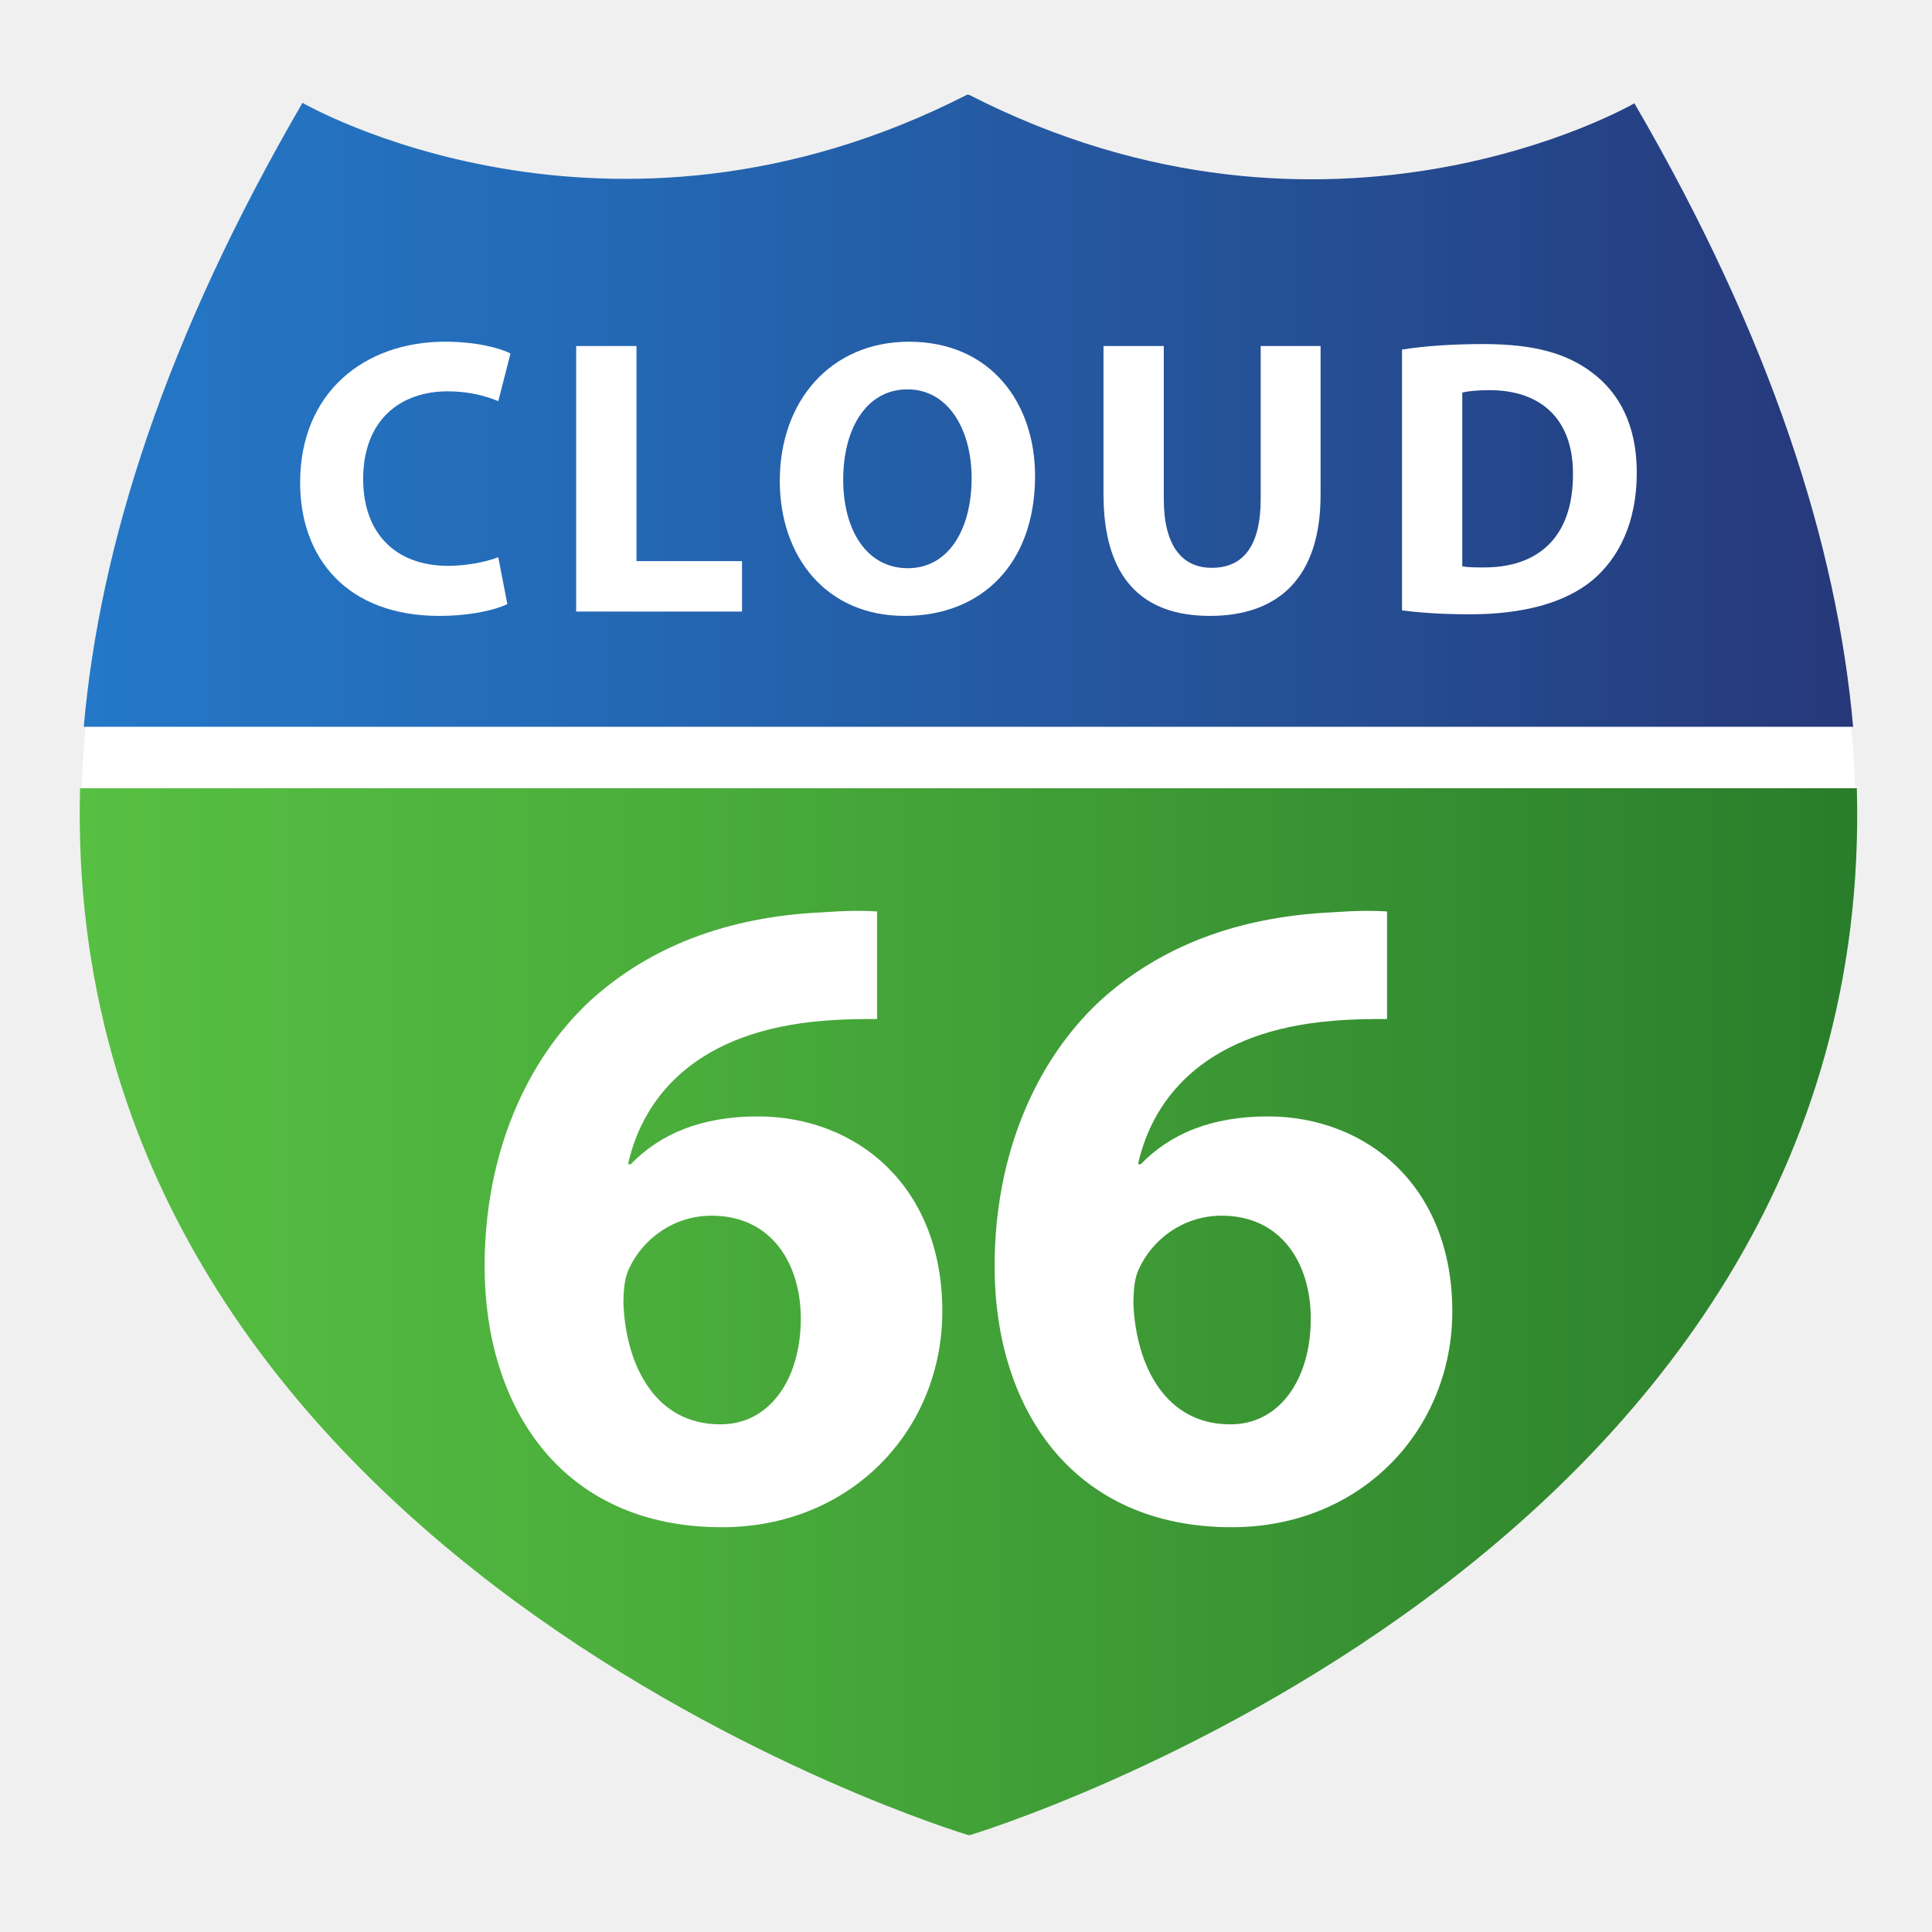
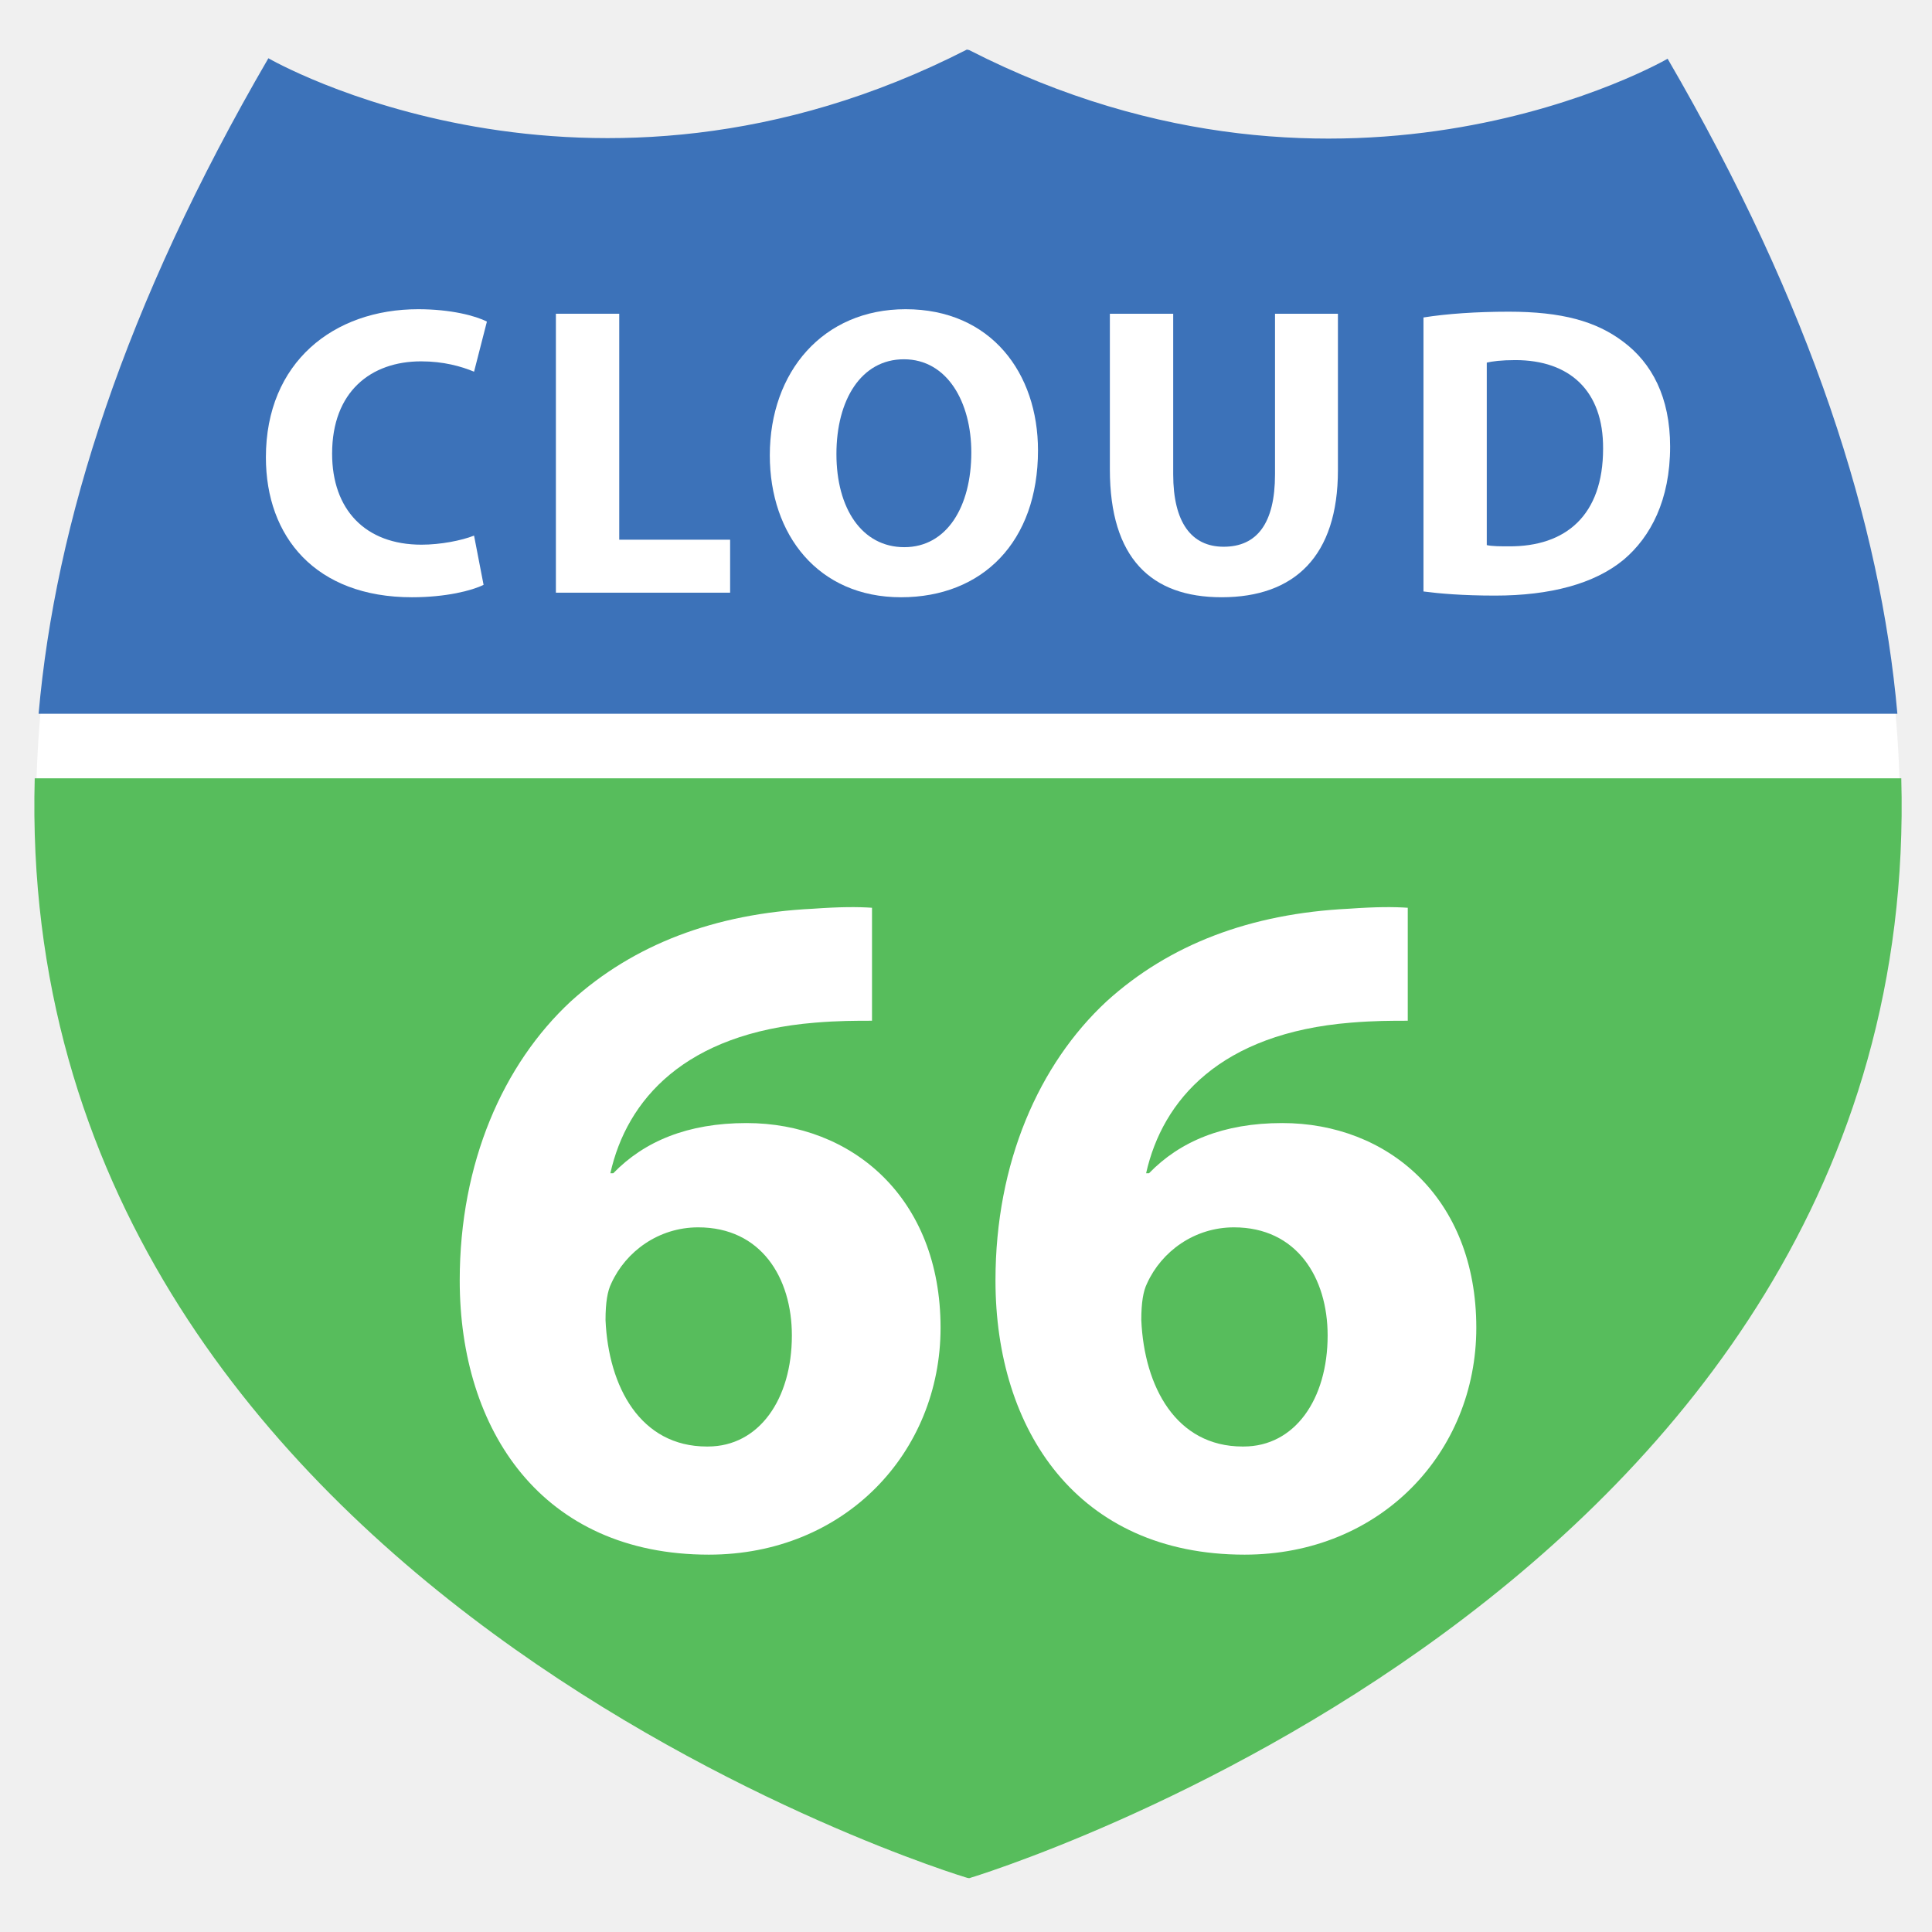
- <svg xmlns="http://www.w3.org/2000/svg" version="1.1" x="0px" y="0px" width="200px" height="200px" viewBox="-8.253 -9.791 200 200" enable-background="new -8.253 -9.791 200 200" xml:space="preserve">
-   <defs>
- </defs>
-   <path fill="#FFFFFF" d="M92.114,180.2c0,0,147.129-44.092,68.686-178.93c0,0-31.369,18.228-68.686-0.851l-0.225-0.047  c-37.312,19.08-68.688,0.852-68.688,0.852c-78.438,134.839,68.688,178.929,68.688,178.929L92.114,180.2z" />
-   <linearGradient id="SVGID_1_" gradientUnits="userSpaceOnUse" x1="0.419" y1="32.723" x2="183.581" y2="32.723">
-     <stop offset="0" style="stop-color:#2478C7" />
-     <stop offset="0.257" style="stop-color:#246BB8" />
-     <stop offset="0.752" style="stop-color:#254B90" />
-     <stop offset="1" style="stop-color:#26387A" />
-   </linearGradient>
-   <path fill="url(#SVGID_1_)" d="M160.94,0.901c0,0-31.434,18.265-68.827-0.854L91.888,0C54.5,19.12,23.062,0.854,23.062,0.854  C8.859,25.266,2.067,46.693,0.419,65.445h183.162C181.927,46.705,175.132,25.292,160.94,0.901z" />
-   <linearGradient id="SVGID_2_" gradientUnits="userSpaceOnUse" x1="0" y1="126.001" x2="184.004" y2="126.001">
-     <stop offset="0" style="stop-color:#57BF42" />
-     <stop offset="0.318" style="stop-color:#4BAE3C" />
-     <stop offset="0.948" style="stop-color:#2C812C" />
-     <stop offset="1" style="stop-color:#297D2B" />
-   </linearGradient>
-   <path fill="url(#SVGID_2_)" d="M183.966,71.808H0.037c-2.152,80.159,91.852,108.339,91.852,108.339l0.226,0.047  C92.114,180.194,186.159,152.002,183.966,71.808z" />
-   <path fill="#FFFFFF" d="M44.266,52.743c-1.141,0.57-3.711,1.223-7.055,1.223c-9.502,0-14.395-5.955-14.395-13.785  c0-9.38,6.688-14.599,15.005-14.599c3.225,0,5.671,0.651,6.772,1.222l-1.265,4.934c-1.265-0.527-3.017-1.019-5.22-1.019  c-4.937,0-8.767,2.977-8.767,9.095c0,5.505,3.26,8.972,8.807,8.972c1.875,0,3.955-0.408,5.18-0.896L44.266,52.743z" />
-   <path fill="#FFFFFF" d="M51.393,26.03h6.242v22.267H68.56v5.22H51.393V26.03z" />
-   <path fill="#FFFFFF" d="M98.897,39.491c0,9.01-5.467,14.476-13.501,14.476c-8.157,0-12.926-6.159-12.926-13.987  c0-8.24,5.26-14.396,13.377-14.396C94.288,25.583,98.897,31.903,98.897,39.491z M79.036,39.854c0,5.383,2.53,9.177,6.688,9.177  c4.198,0,6.605-3.997,6.605-9.338c0-4.935-2.362-9.177-6.645-9.177C81.481,30.517,79.036,34.513,79.036,39.854z" />
-   <path fill="#FFFFFF" d="M112.222,26.03v15.824c0,4.731,1.791,7.135,4.971,7.135c3.266,0,5.061-2.283,5.061-7.135V26.03h6.199v15.414  c0,8.485-4.283,12.522-11.463,12.522c-6.932,0-11.01-3.833-11.01-12.601V26.03H112.222z" />
-   <path fill="#FFFFFF" d="M136.884,26.397c2.281-0.368,5.26-0.571,8.4-0.571c5.219,0,8.604,0.938,11.252,2.936  c2.859,2.121,4.65,5.508,4.65,10.36c0,5.259-1.916,8.889-4.564,11.132c-2.898,2.406-7.301,3.547-12.682,3.547  c-3.227,0-5.508-0.204-7.057-0.406V26.397z M143.12,48.828c0.531,0.121,1.391,0.121,2.164,0.121c5.627,0.04,9.297-3.059,9.297-9.623  c0.041-5.711-3.303-8.729-8.646-8.729c-1.385,0-2.283,0.123-2.814,0.247V48.828z" />
-   <path fill="#FFFFFF" d="M82.541,95.696c-1.617,0-3.329,0-5.613,0.189c-12.844,1.047-18.553,7.611-20.169,14.842h0.285  c3.043-3.142,7.326-4.947,13.129-4.947c10.371,0,19.123,7.326,19.123,20.17c0,12.275-9.417,22.357-22.834,22.357  c-16.458,0-24.546-12.271-24.546-27.02c0-11.605,4.282-21.312,10.941-27.496c6.185-5.614,14.178-8.657,23.881-9.132  c2.665-0.191,4.377-0.191,5.803-0.095V95.696z M66.367,137.653c5.042,0,8.278-4.662,8.278-10.941c0-5.709-3.045-10.656-9.23-10.656  c-3.899,0-7.135,2.377-8.562,5.518c-0.38,0.762-0.57,1.904-0.57,3.615c0.285,6.564,3.424,12.465,9.989,12.465H66.367z" />
-   <path fill="#FFFFFF" d="M135.335,95.696c-1.617,0-3.33,0-5.613,0.189c-12.844,1.047-18.553,7.611-20.17,14.842h0.285  c3.043-3.142,7.326-4.947,13.131-4.947c10.369,0,19.121,7.326,19.121,20.17c0,12.275-9.416,22.357-22.832,22.357  c-16.459,0-24.548-12.271-24.548-27.02c0-11.605,4.281-21.312,10.94-27.496c6.186-5.614,14.178-8.657,23.881-9.132  c2.666-0.191,4.377-0.191,5.805-0.095V95.696z M119.159,137.653c5.043,0,8.279-4.662,8.279-10.941c0-5.709-3.045-10.656-9.23-10.656  c-3.898,0-7.135,2.377-8.561,5.518c-0.381,0.762-0.57,1.904-0.57,3.615c0.285,6.564,3.424,12.465,9.988,12.465H119.159z" />
+ <svg xmlns="http://www.w3.org/2000/svg" width="209px" height="209px" viewBox="0 0 209 209" version="1.1">
+   <defs />
+   <g id="Page-1" stroke="none" stroke-width="1" fill="none" fill-rule="evenodd">
+     <g id="Logo" transform="translate(3, 5)" fill-rule="nonzero">
+       <path d="M101.841,198.19 C101.841,198.19 263.362,149.785 177.246,1.758 C177.246,1.758 142.808,21.769 101.841,0.824 L101.594,0.772 C60.631,21.719 26.187,1.708 26.187,1.708 C-59.924,149.736 101.594,198.14 101.594,198.14 L101.841,198.19 Z" id="Shape" fill="#FFFFFF" />
+       <path d="M177.4,1.353 C177.4,1.353 142.891,21.404 101.84,0.416 L101.592,0.364 C60.547,21.354 26.033,1.301 26.033,1.301 C10.442,28.101 2.985,51.625 1.176,72.211 L202.255,72.211 C200.439,51.637 192.979,28.131 177.4,1.353 Z" id="Shape" fill="#3C72B9" />
+       <path d="M202.677,79.197 L0.756,79.197 C-1.607,167.197 101.592,198.133 101.592,198.133 L101.84,198.184 C101.841,198.184 205.085,167.235 202.677,79.197 Z" id="Shape" fill="#57BD5C" />
+       <g id="Cloud" transform="translate(25, 28)" fill="#FFFFFF">
+         <path d="M24.312,30.267 C23.059,30.893 20.238,31.61 16.566,31.61 C6.135,31.61 0.764,25.072 0.764,16.477 C0.764,6.179 8.107,0.45 17.237,0.45 C20.778,0.45 23.463,1.165 24.672,1.792 L23.283,7.209 C21.894,6.63 19.971,6.09 17.552,6.09 C12.133,6.09 7.927,9.359 7.927,16.074 C7.927,22.118 11.506,25.923 17.595,25.923 C19.654,25.923 21.937,25.476 23.282,24.94 L24.312,30.267 Z" id="Shape" />
+         <polygon id="Shape" points="32.136 0.94 38.988 0.94 38.988 25.384 50.983 25.384 50.983 31.115 32.136 31.115" />
+         <path d="M84.288,15.718 C84.288,25.61 78.286,31.61 69.466,31.61 C60.511,31.61 55.276,24.849 55.276,16.255 C55.276,7.209 61.051,0.45 69.962,0.45 C79.228,0.449 84.288,7.388 84.288,15.718 Z M62.483,16.117 C62.483,22.027 65.26,26.192 69.825,26.192 C74.434,26.192 77.075,21.804 77.075,15.941 C77.075,10.524 74.482,5.866 69.781,5.866 C65.168,5.866 62.483,10.253 62.483,16.117 Z" id="Shape" />
+         <path d="M98.915,0.94 L98.915,18.312 C98.915,23.505 100.882,26.145 104.373,26.145 C107.958,26.145 109.929,23.639 109.929,18.312 L109.929,0.94 L116.734,0.94 L116.734,17.862 C116.734,27.176 112.033,31.609 104.151,31.609 C96.541,31.609 92.063,27.401 92.063,17.776 L92.063,0.94 L98.915,0.94 Z" id="Shape" />
+         <path d="M125.989,1.344 C128.495,0.941 131.763,0.718 135.212,0.718 C140.942,0.718 144.656,1.748 147.566,3.941 C150.704,6.269 152.67,9.988 152.67,15.315 C152.67,21.088 150.567,25.073 147.658,27.536 C144.477,30.177 139.644,31.43 133.736,31.43 C130.195,31.43 127.689,31.207 125.989,30.984 L125.989,1.344 Z M132.836,25.969 C133.42,26.102 134.362,26.102 135.212,26.102 C141.389,26.146 145.419,22.744 145.419,15.538 C145.463,9.268 141.792,5.955 135.926,5.955 C134.405,5.955 133.42,6.089 132.836,6.226 L132.836,25.969 Z" id="Shape" />
+       </g>
+       <g id="66" transform="translate(46, 93)" fill="#FFFFFF">
+         <path d="M45.332,12.421 C43.557,12.421 41.678,12.421 39.169,12.629 C25.068,13.778 18.801,20.985 17.027,28.921 L17.34,28.921 C20.681,25.473 25.382,23.49 31.754,23.49 C43.14,23.49 52.748,31.533 52.748,45.634 C52.748,59.11 42.409,70.179 27.68,70.179 C9.612,70.179 0.732,56.705 0.732,40.516 C0.732,27.774 5.433,17.12 12.744,10.33 C19.534,4.166 28.309,0.826 38.961,0.304 C41.887,0.095 43.766,0.095 45.332,0.2 L45.332,12.421 Z M27.575,58.481 C33.111,58.481 36.663,53.364 36.663,46.47 C36.663,40.202 33.32,34.772 26.53,34.772 C22.249,34.772 18.697,37.381 17.131,40.83 C16.714,41.666 16.505,42.919 16.505,44.798 C16.818,52.005 20.264,58.482 27.471,58.482 L27.575,58.482 L27.575,58.481 Z" id="Shape" />
+         <path d="M103.289,12.421 C101.515,12.421 99.635,12.421 97.127,12.629 C83.026,13.778 76.759,20.985 74.984,28.921 L75.297,28.921 C78.638,25.473 83.339,23.49 89.711,23.49 C101.096,23.49 110.704,31.533 110.704,45.634 C110.704,59.11 100.365,70.179 85.638,70.179 C67.569,70.179 58.689,56.705 58.689,40.516 C58.689,27.774 63.389,17.12 70.701,10.33 C77.49,4.166 86.265,0.826 96.918,0.304 C99.844,0.095 101.723,0.095 103.289,0.2 L103.289,12.421 Z M85.532,58.481 C91.068,58.481 94.621,53.364 94.621,46.47 C94.621,40.202 91.277,34.772 84.488,34.772 C80.207,34.772 76.655,37.381 75.089,40.83 C74.671,41.666 74.463,42.919 74.463,44.798 C74.775,52.005 78.222,58.482 85.428,58.482 L85.532,58.482 L85.532,58.481 Z" id="Shape" />
+       </g>
+     </g>
+   </g>
</svg>
